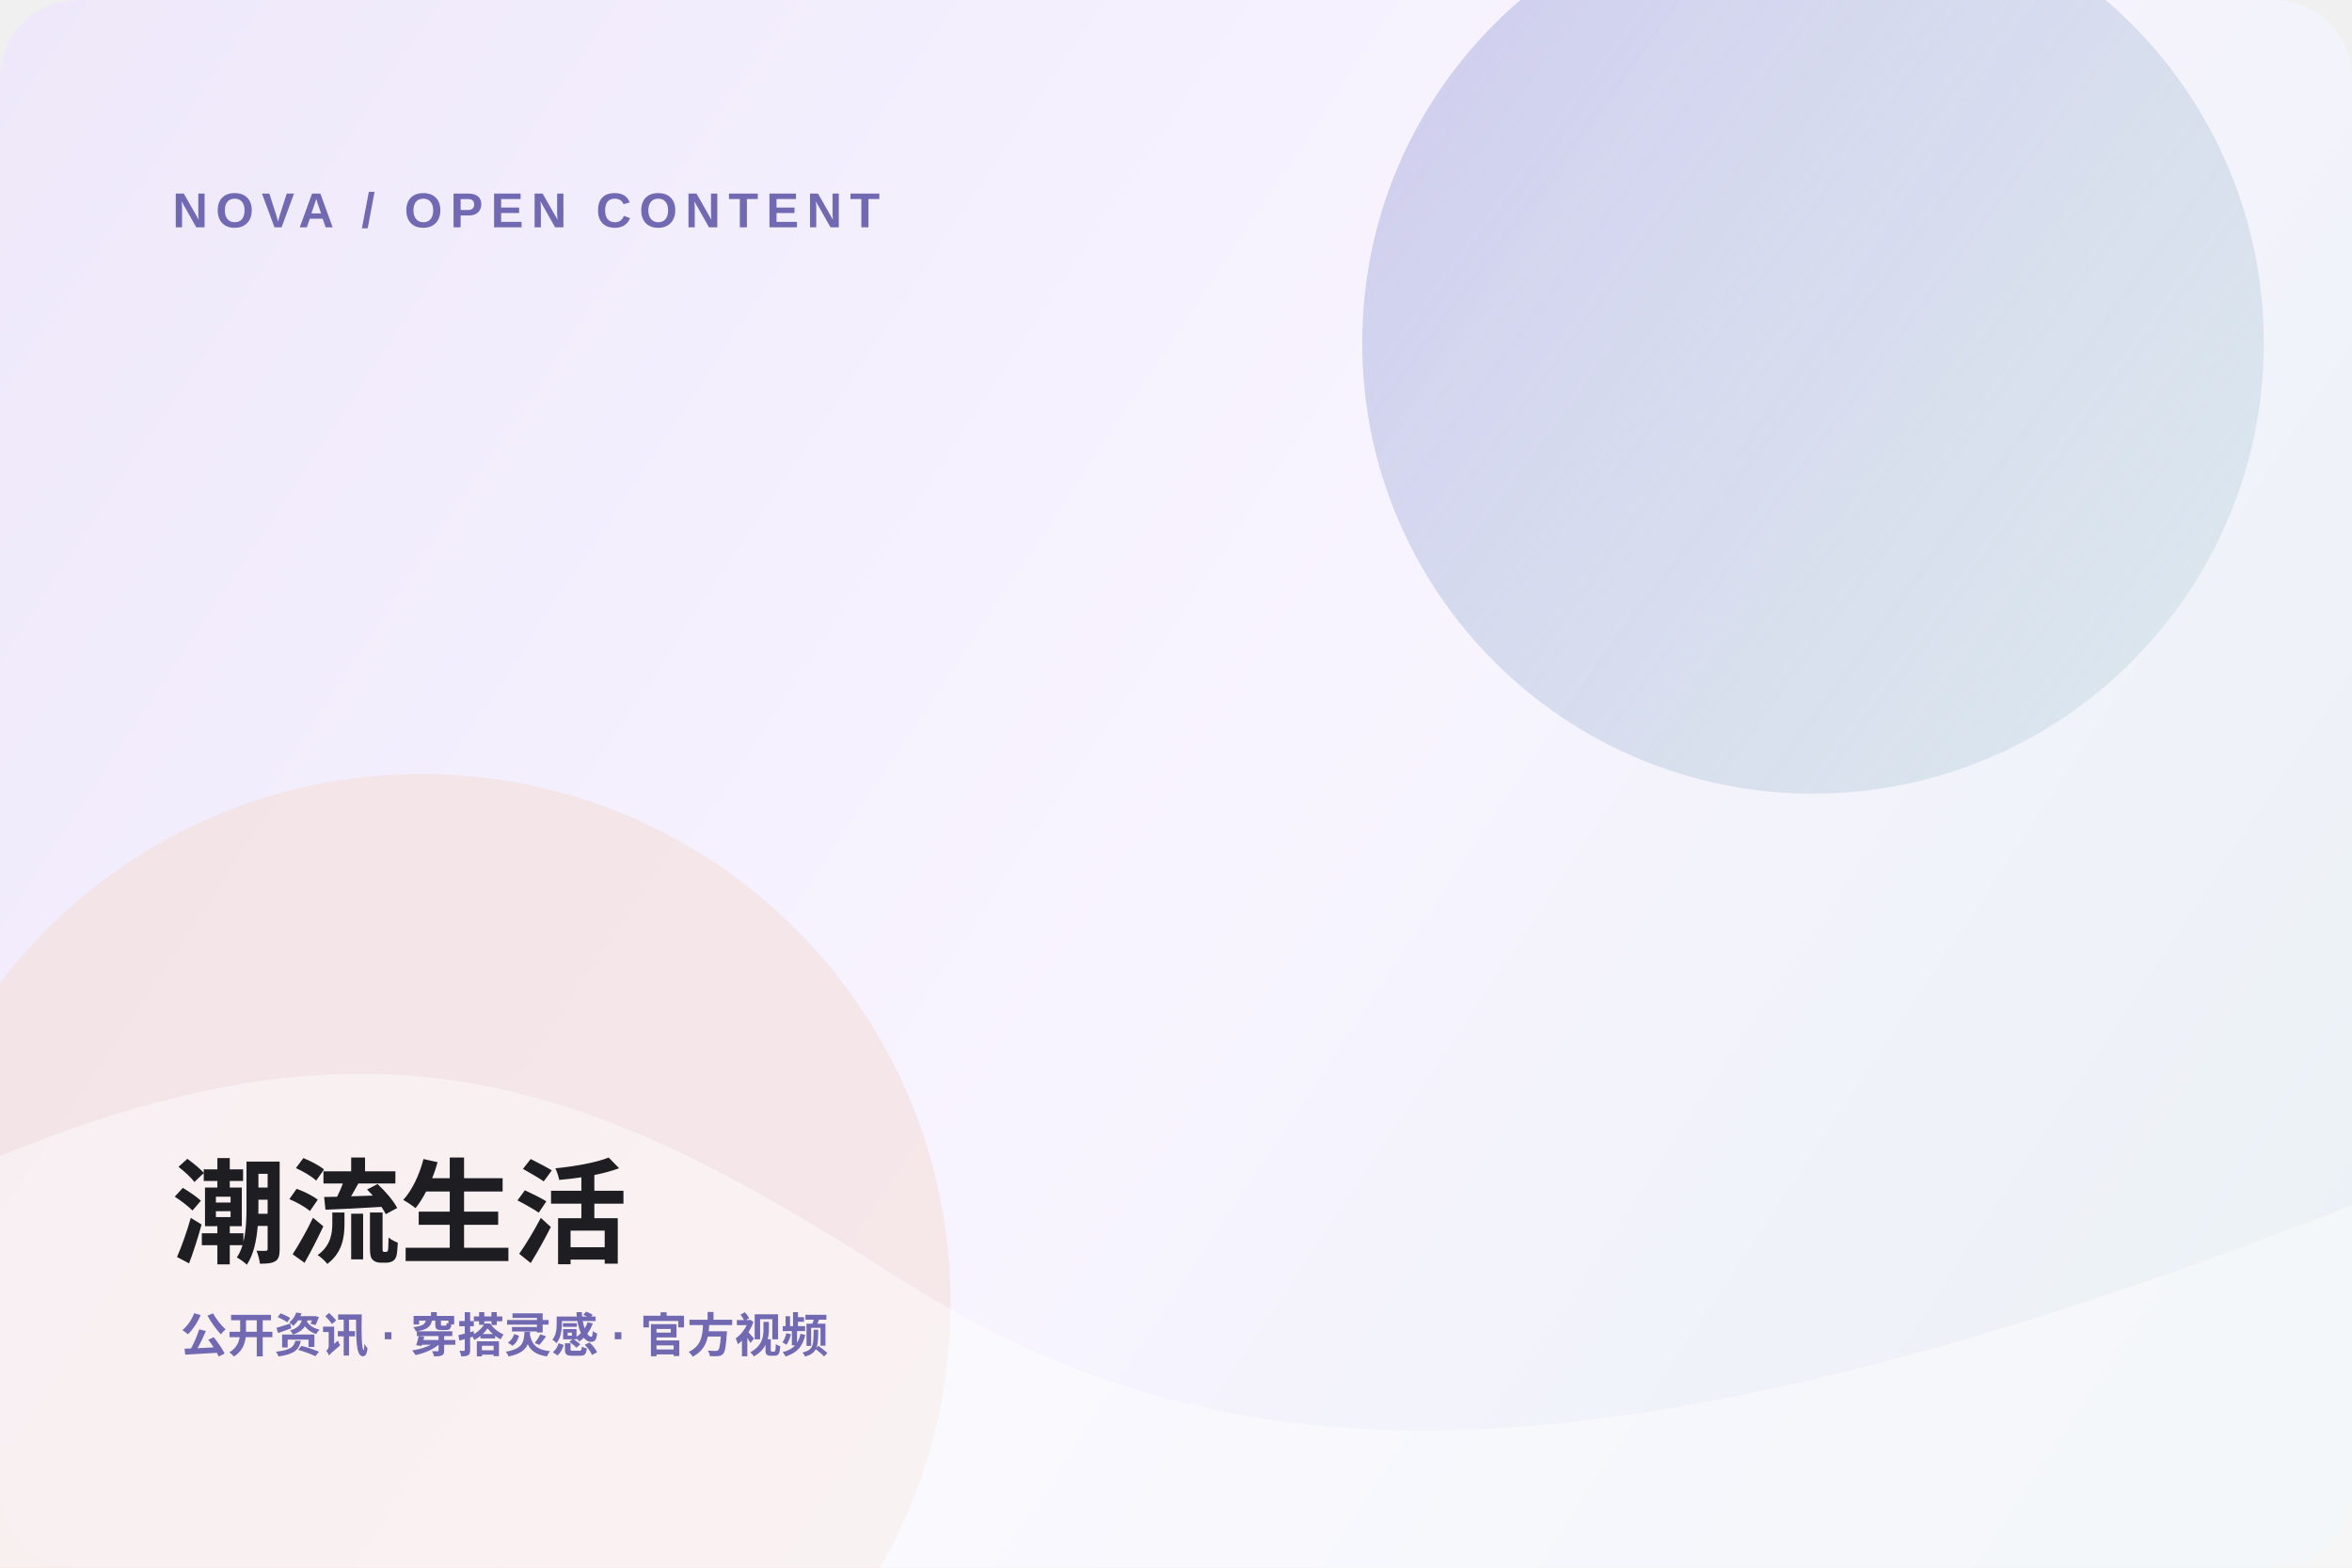
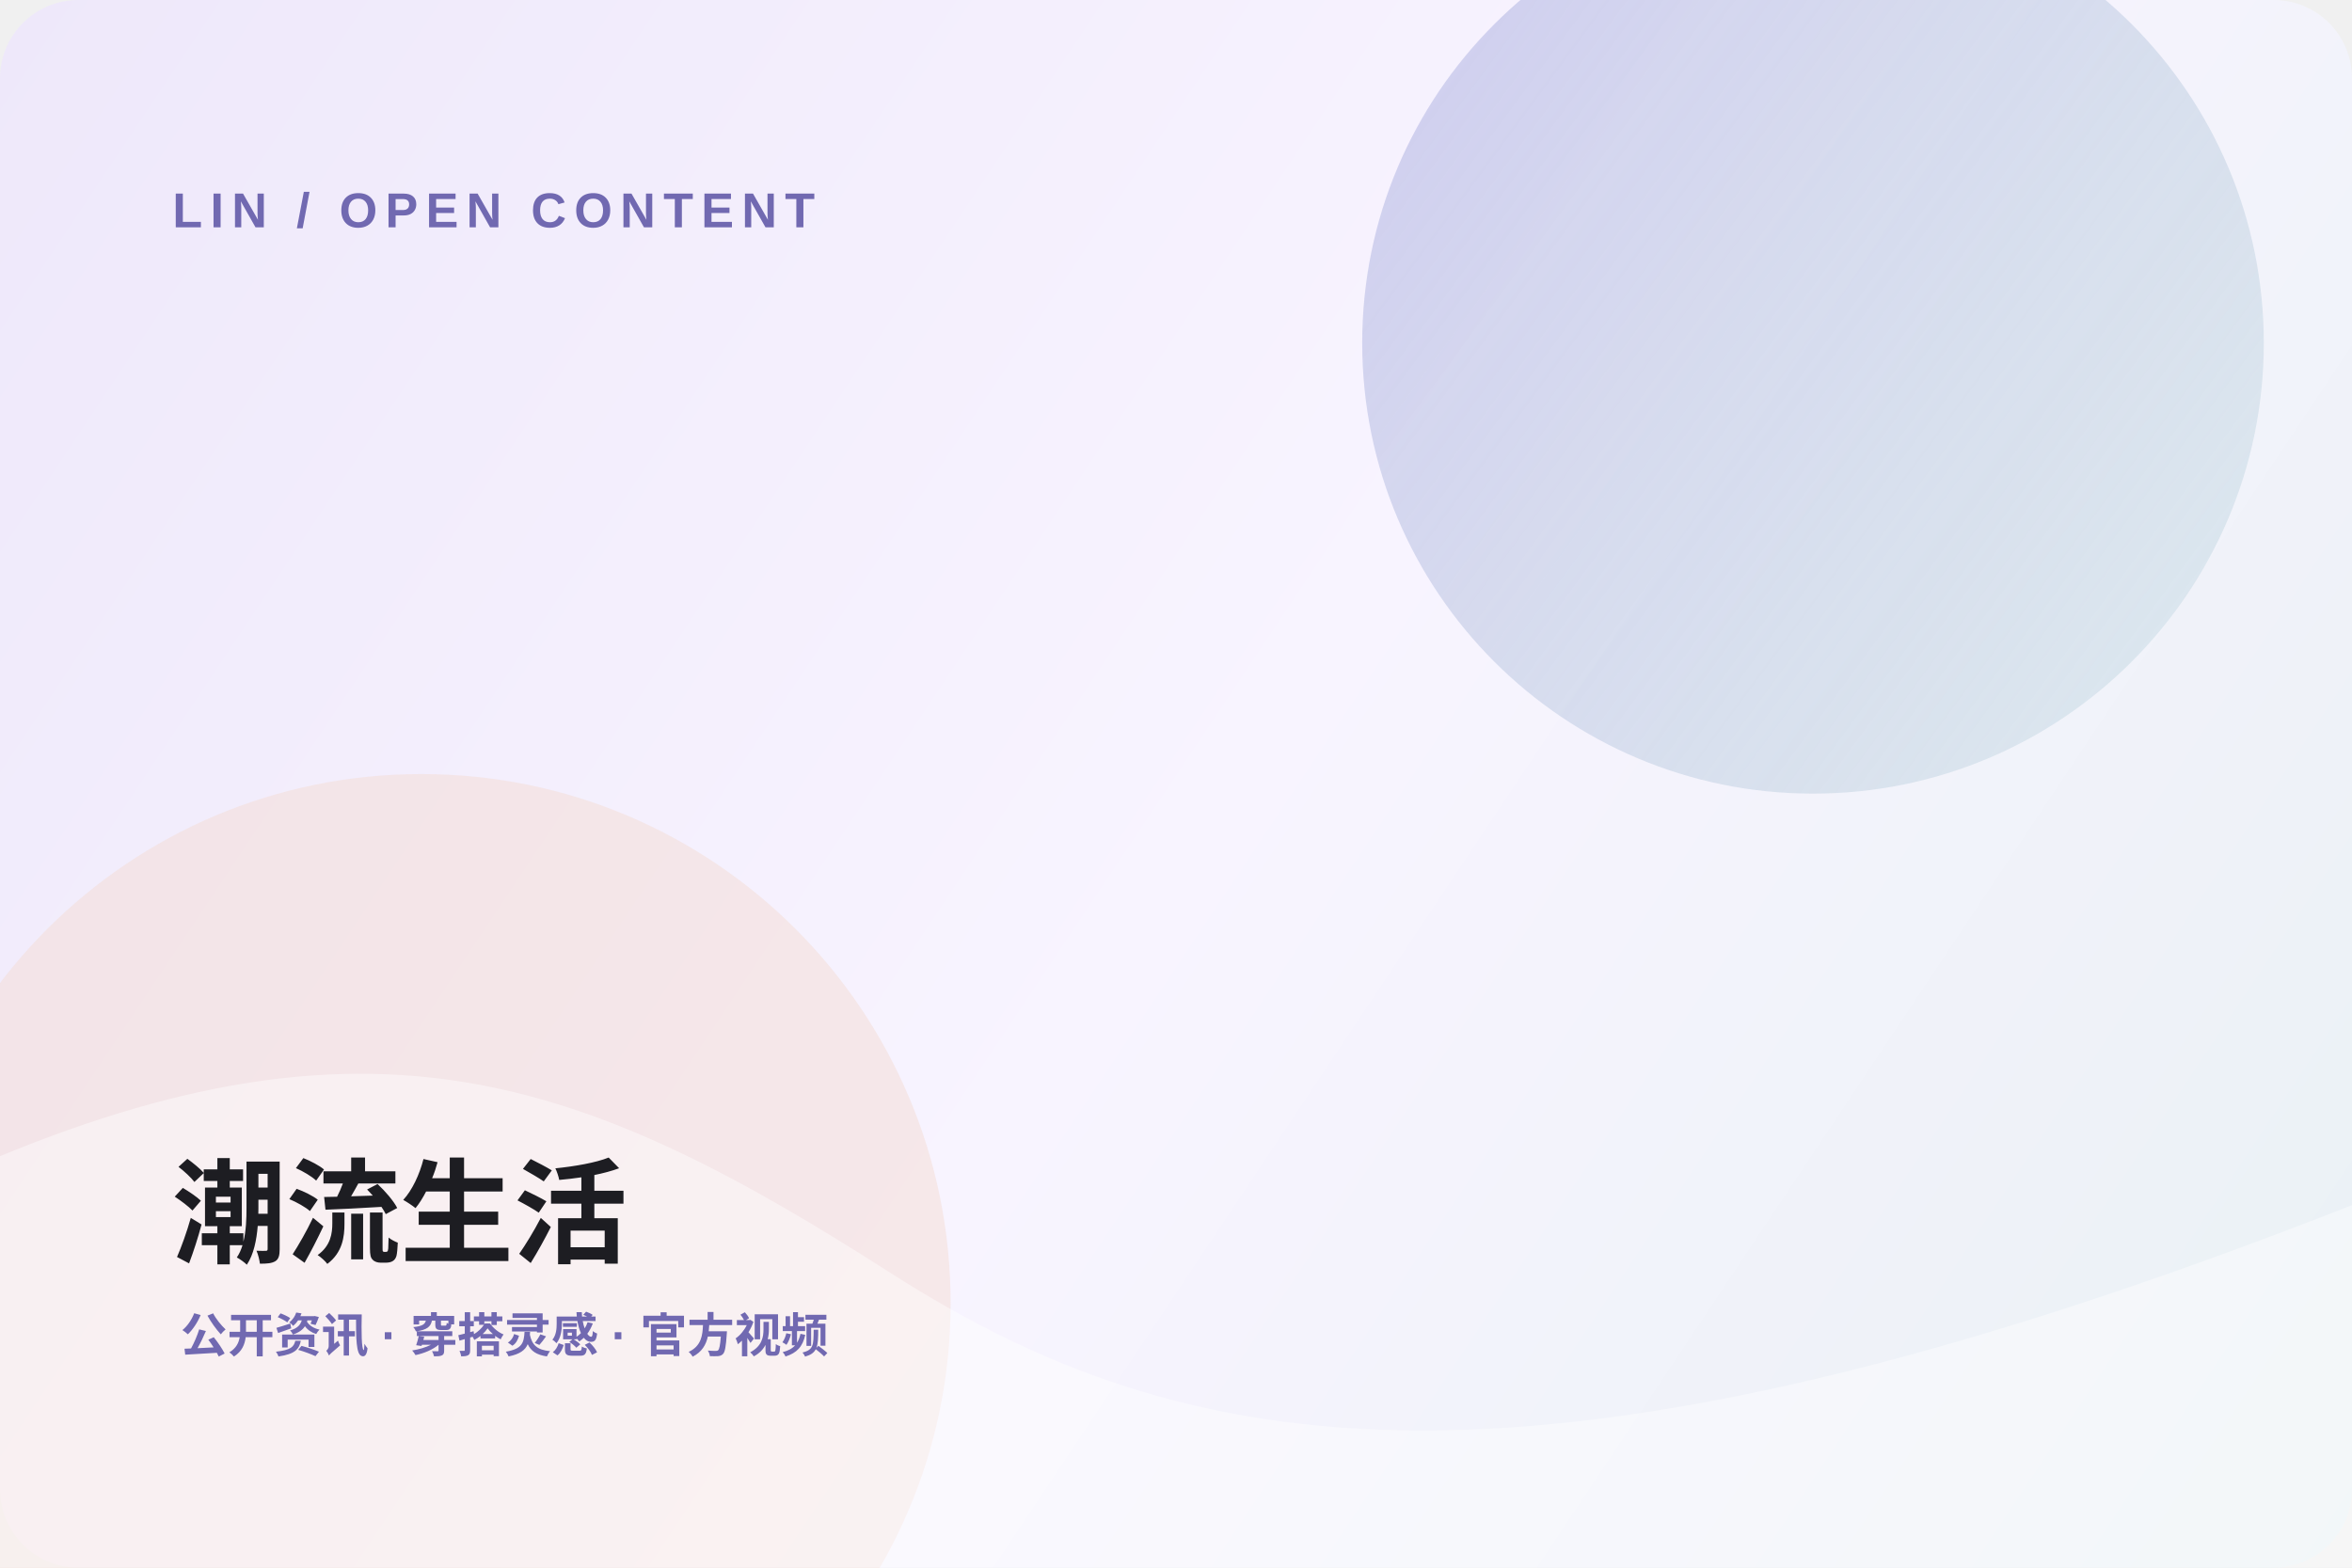
<svg xmlns="http://www.w3.org/2000/svg" width="1200" height="800" viewBox="0 0 1200 800" fill="none">
  <defs>
    <linearGradient id="background" x1="0" y1="0" x2="1200" y2="800" gradientUnits="userSpaceOnUse">
      <stop stop-color="#EEE8FA" />
      <stop offset="0.52" stop-color="#F8F4FF" />
      <stop offset="1" stop-color="#E9F1F4" />
    </linearGradient>
    <linearGradient id="orb" x1="220" y1="120" x2="980" y2="680" gradientUnits="userSpaceOnUse">
      <stop stop-color="#B9A8ED" stop-opacity="0.75" />
      <stop offset="1" stop-color="#A8CBD0" stop-opacity="0.25" />
    </linearGradient>
  </defs>
  <rect width="1200" height="800" rx="40" fill="url(#background)" />
  <circle cx="925" cy="175" r="230" fill="url(#orb)" />
  <circle cx="215" cy="665" r="270" fill="#F4DCD4" fill-opacity="0.5" />
  <path d="M0 590C194 510 302 552 455 650C604 745 780 780 1200 615V800H0V590Z" fill="#FFFFFF" fill-opacity="0.42" />
-   <text x="88" y="116" fill="#7169B1" font-family="Arial, sans-serif" font-size="25" font-weight="700" letter-spacing="4">NOVA / OPEN CONTENT</text>
+   <text x="88" y="116" fill="#7169B1" font-family="Arial, sans-serif" font-size="25" font-weight="700" letter-spacing="4">LIN / OPEN CONTENT</text>
  <text x="88" y="640" fill="#1D1D22" font-family="Arial, sans-serif" font-size="58" font-weight="800">潮流生活</text>
  <text x="92" y="690" fill="#7169B1" font-family="Arial, sans-serif" font-size="24" font-weight="600">公开资讯 · 穿搭灵感 · 官方视频</text>
</svg>
